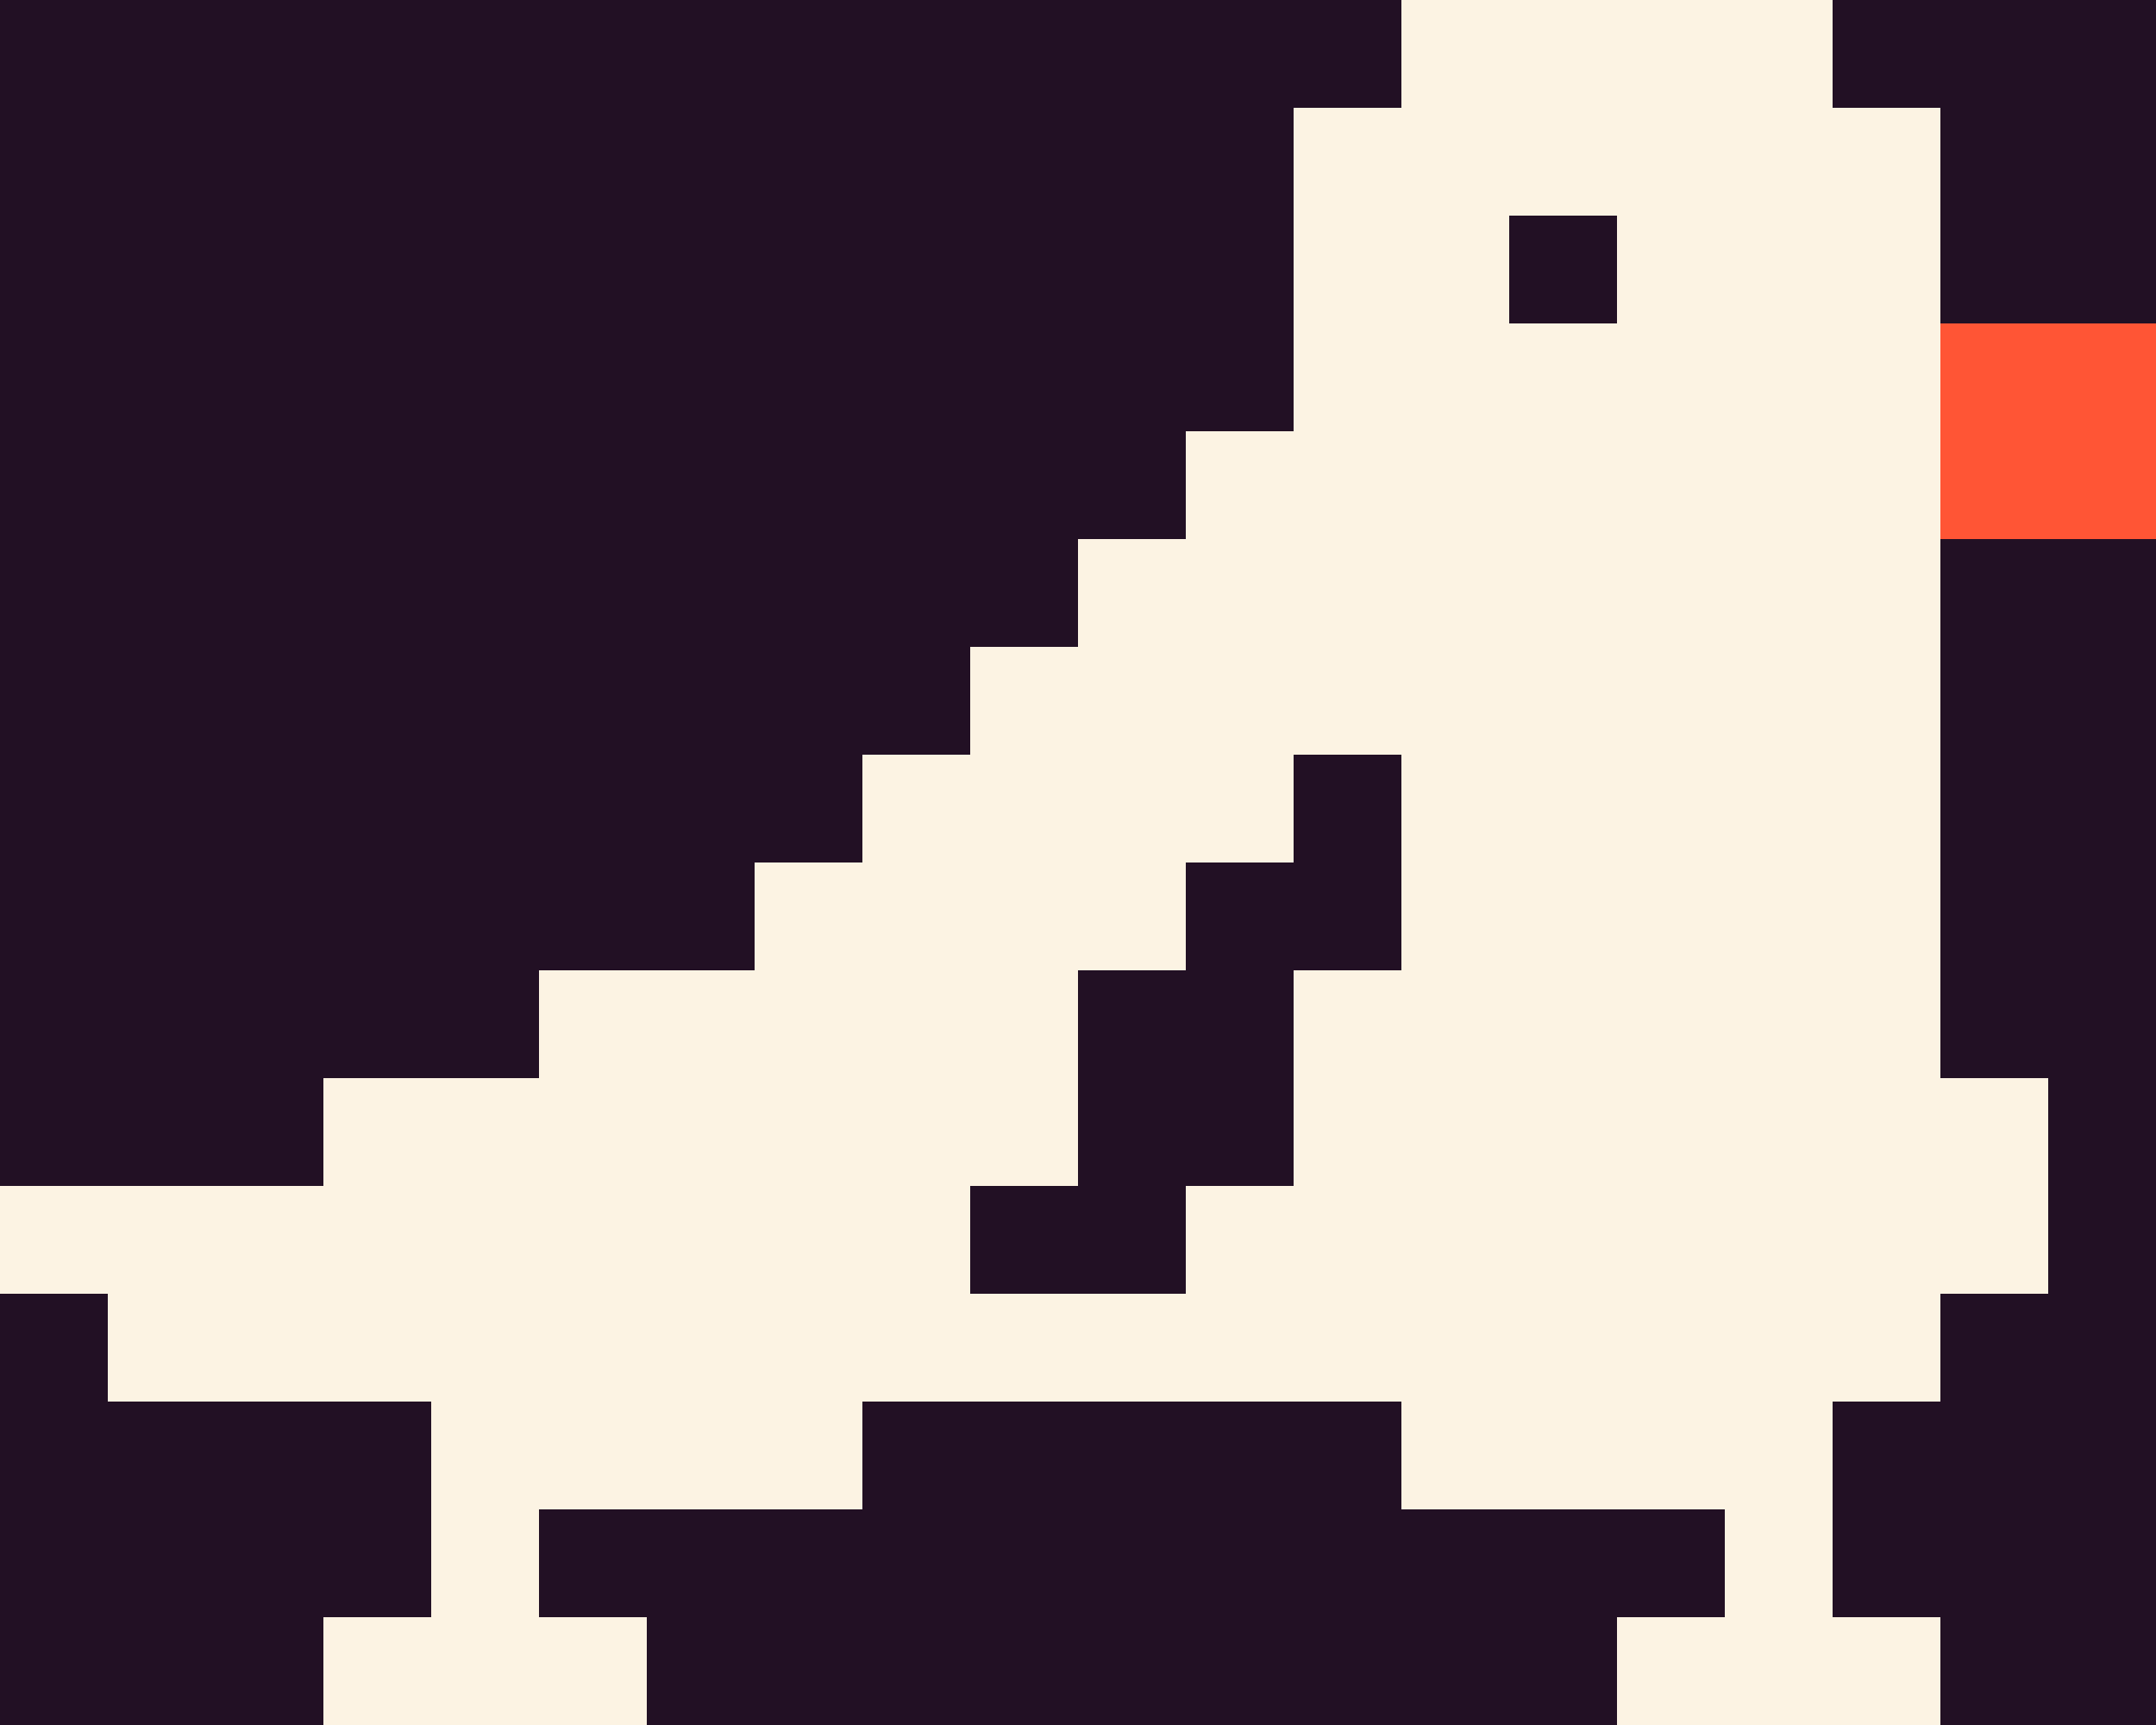
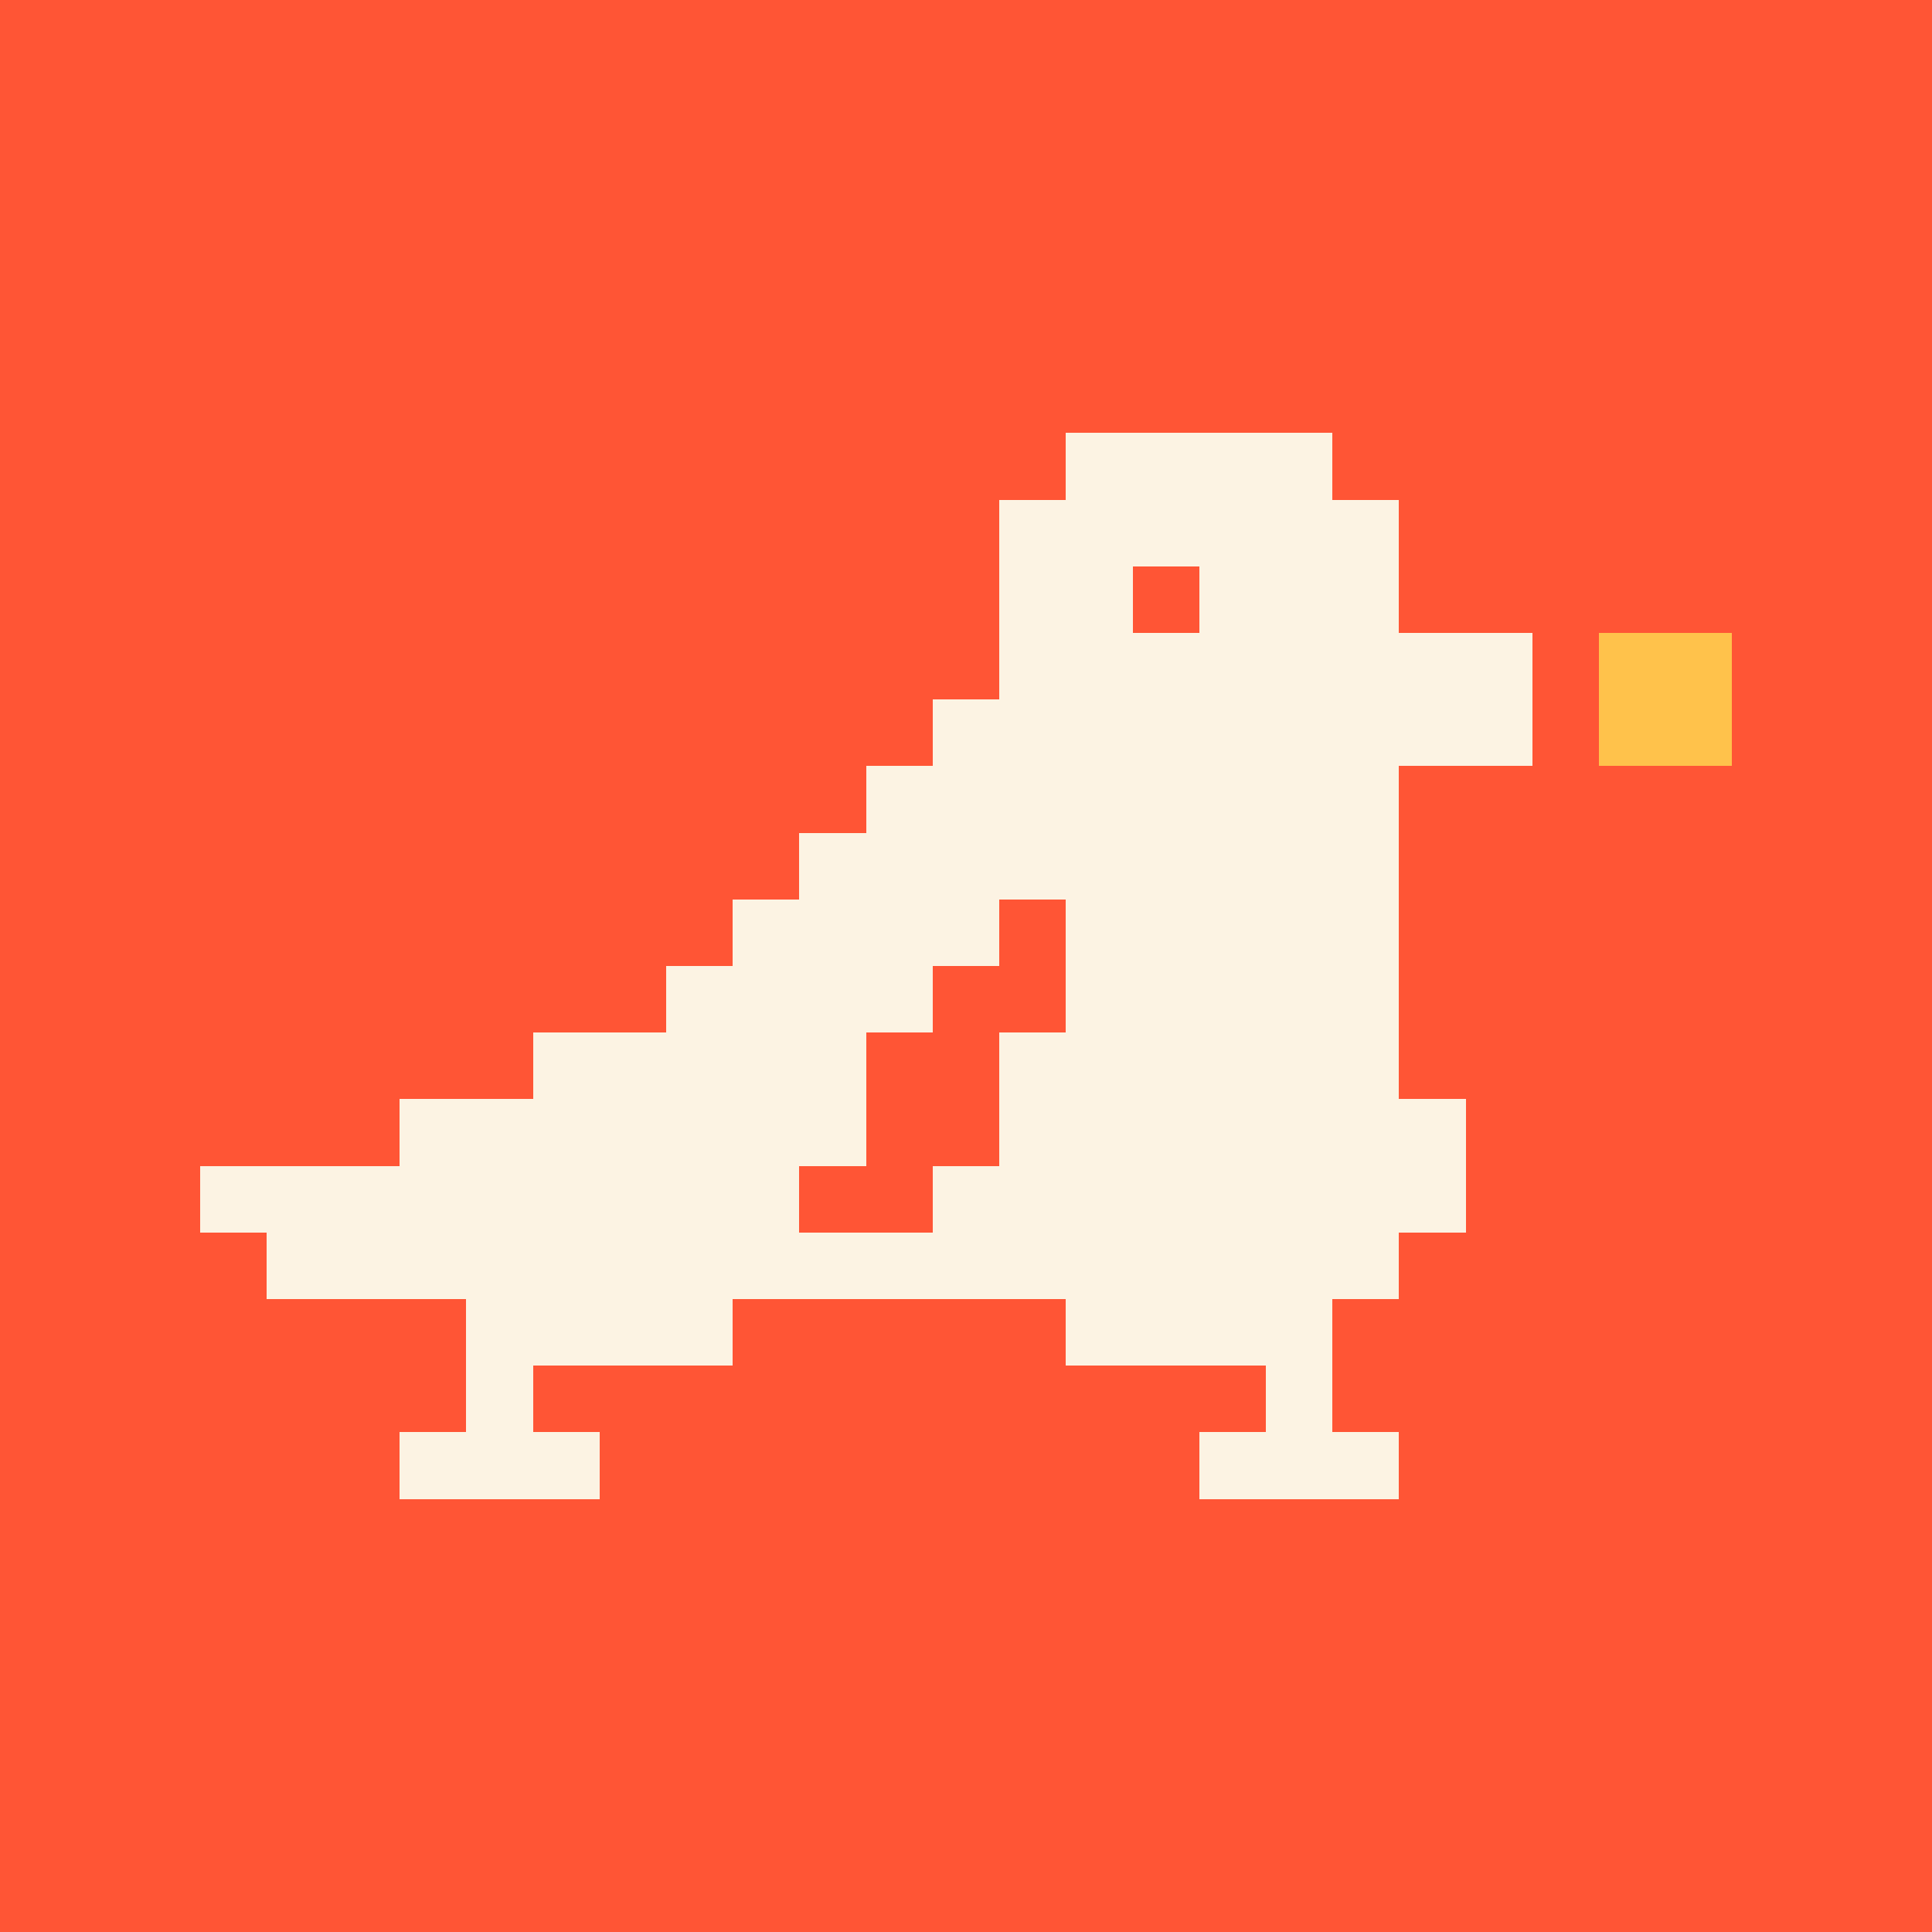
- <svg xmlns="http://www.w3.org/2000/svg" viewBox="0 0 20 16">
-   <rect width="20" height="16" fill="#221024" />
-   <g fill="#FCF3E3">
+ <svg xmlns="http://www.w3.org/2000/svg" viewBox="-3 -6.5 29 29" shape-rendering="crispEdges">
+   <rect x="-3" y="-6.5" width="29" height="29" fill="#FF5535" />
+   <g class="b-body" fill="#FCF3E3">
    <rect x="13" y="0" width="4" height="1" />
    <rect x="12" y="1" width="6" height="1" />
    <rect x="12" y="2" width="2" height="1" />
    <rect x="15" y="2" width="3" height="1" />
    <rect x="12" y="3" width="6" height="1" />
    <rect x="11" y="4" width="7" height="1" />
    <rect x="10" y="5" width="8" height="1" />
    <rect x="9" y="6" width="9" height="1" />
    <rect x="8" y="7" width="4" height="1" />
    <rect x="13" y="7" width="5" height="1" />
    <rect x="7" y="8" width="4" height="1" />
    <rect x="13" y="8" width="5" height="1" />
    <rect x="5" y="9" width="5" height="1" />
    <rect x="12" y="9" width="6" height="1" />
    <rect x="3" y="10" width="7" height="1" />
    <rect x="12" y="10" width="7" height="1" />
    <rect x="0" y="11" width="9" height="1" />
    <rect x="11" y="11" width="8" height="1" />
    <rect x="1" y="12" width="17" height="1" />
    <rect x="4" y="13" width="4" height="1" />
    <rect x="13" y="13" width="4" height="1" />
    <rect x="4" y="14" width="1" height="1" />
    <rect x="16" y="14" width="1" height="1" />
    <rect x="3" y="15" width="3" height="1" />
    <rect x="15" y="15" width="3" height="1" />
  </g>
-   <g fill="#FF5535">
+   <g class="b-detail" fill="#FF5535">
+     <rect x="14" y="2" width="1" height="1" />
+     <rect x="12" y="7" width="1" height="1" />
+     <rect x="11" y="8" width="2" height="1" />
+     <rect x="10" y="9" width="2" height="1" />
+     <rect x="10" y="10" width="2" height="1" />
+     <rect x="9" y="11" width="2" height="1" />
+   </g>
+   <g class="b-beak" fill="#FCF3E3">
    <rect x="18" y="3" width="2" height="1" />
    <rect x="18" y="4" width="2" height="1" />
  </g>
+   <g class="b-bright" fill="#FFC24B">
+     <rect x="21" y="3" width="2" height="1" />
+     <rect x="21" y="4" width="2" height="1" />
+   </g>
</svg>
